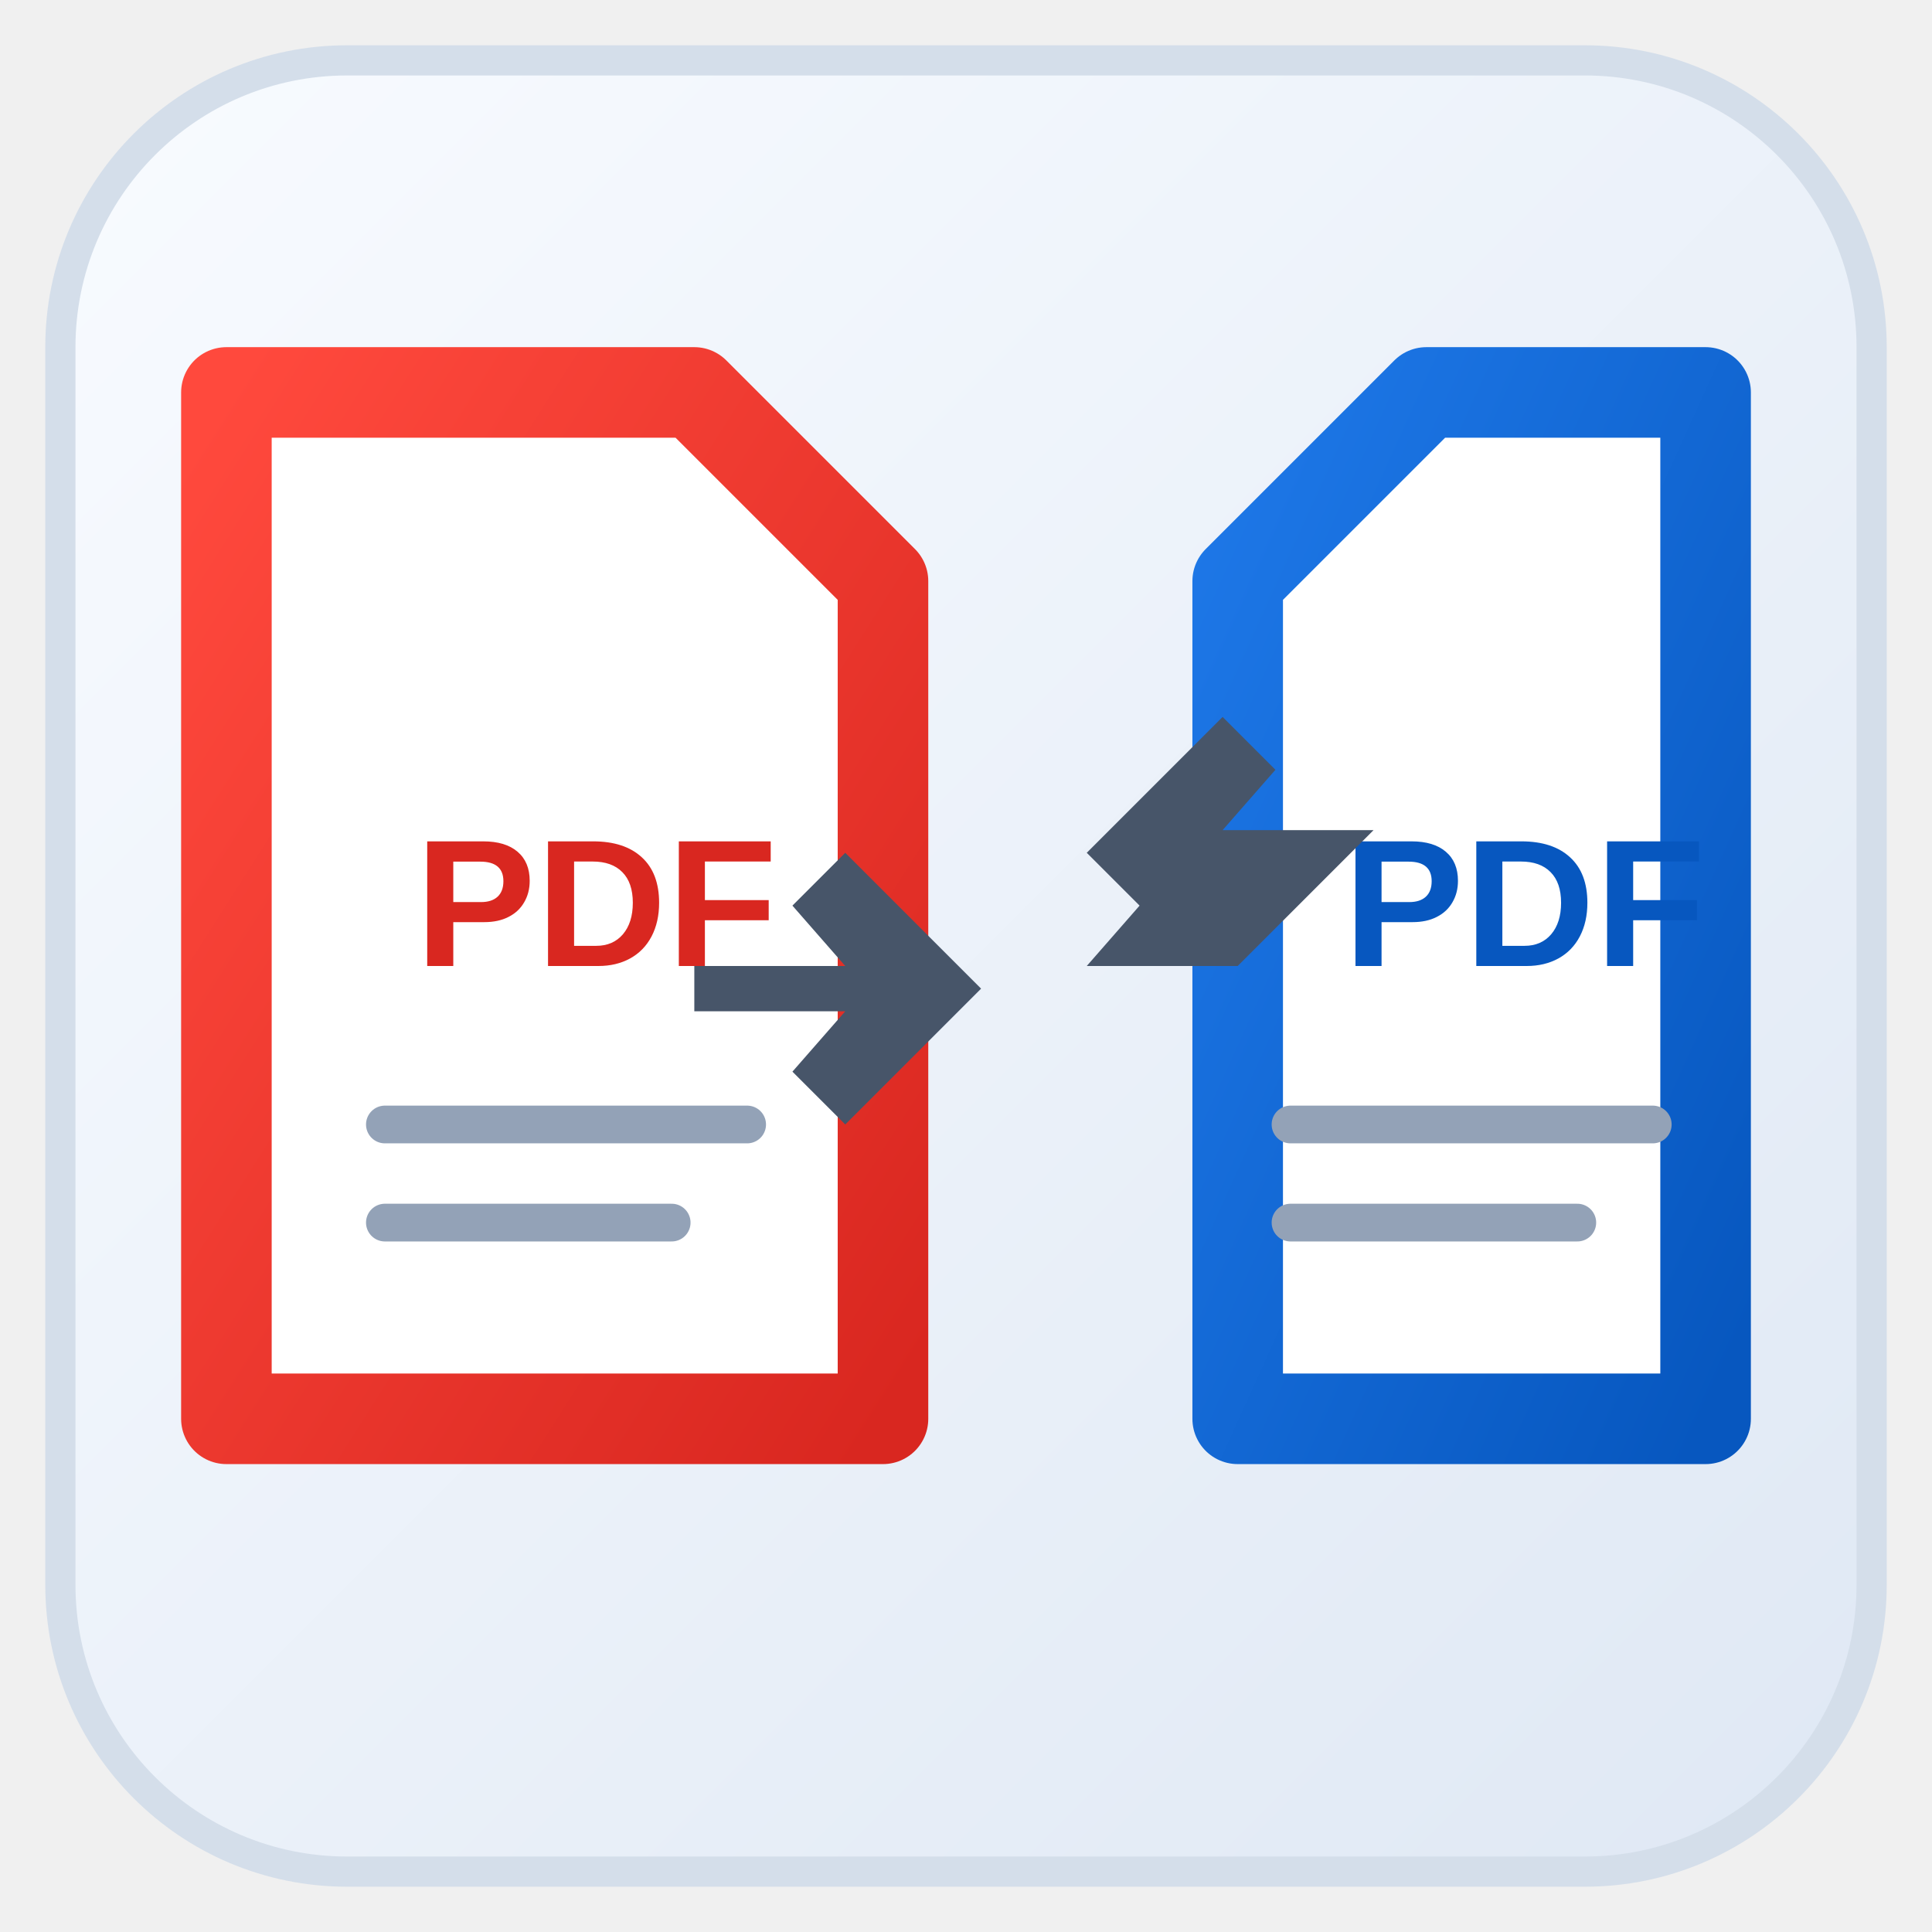
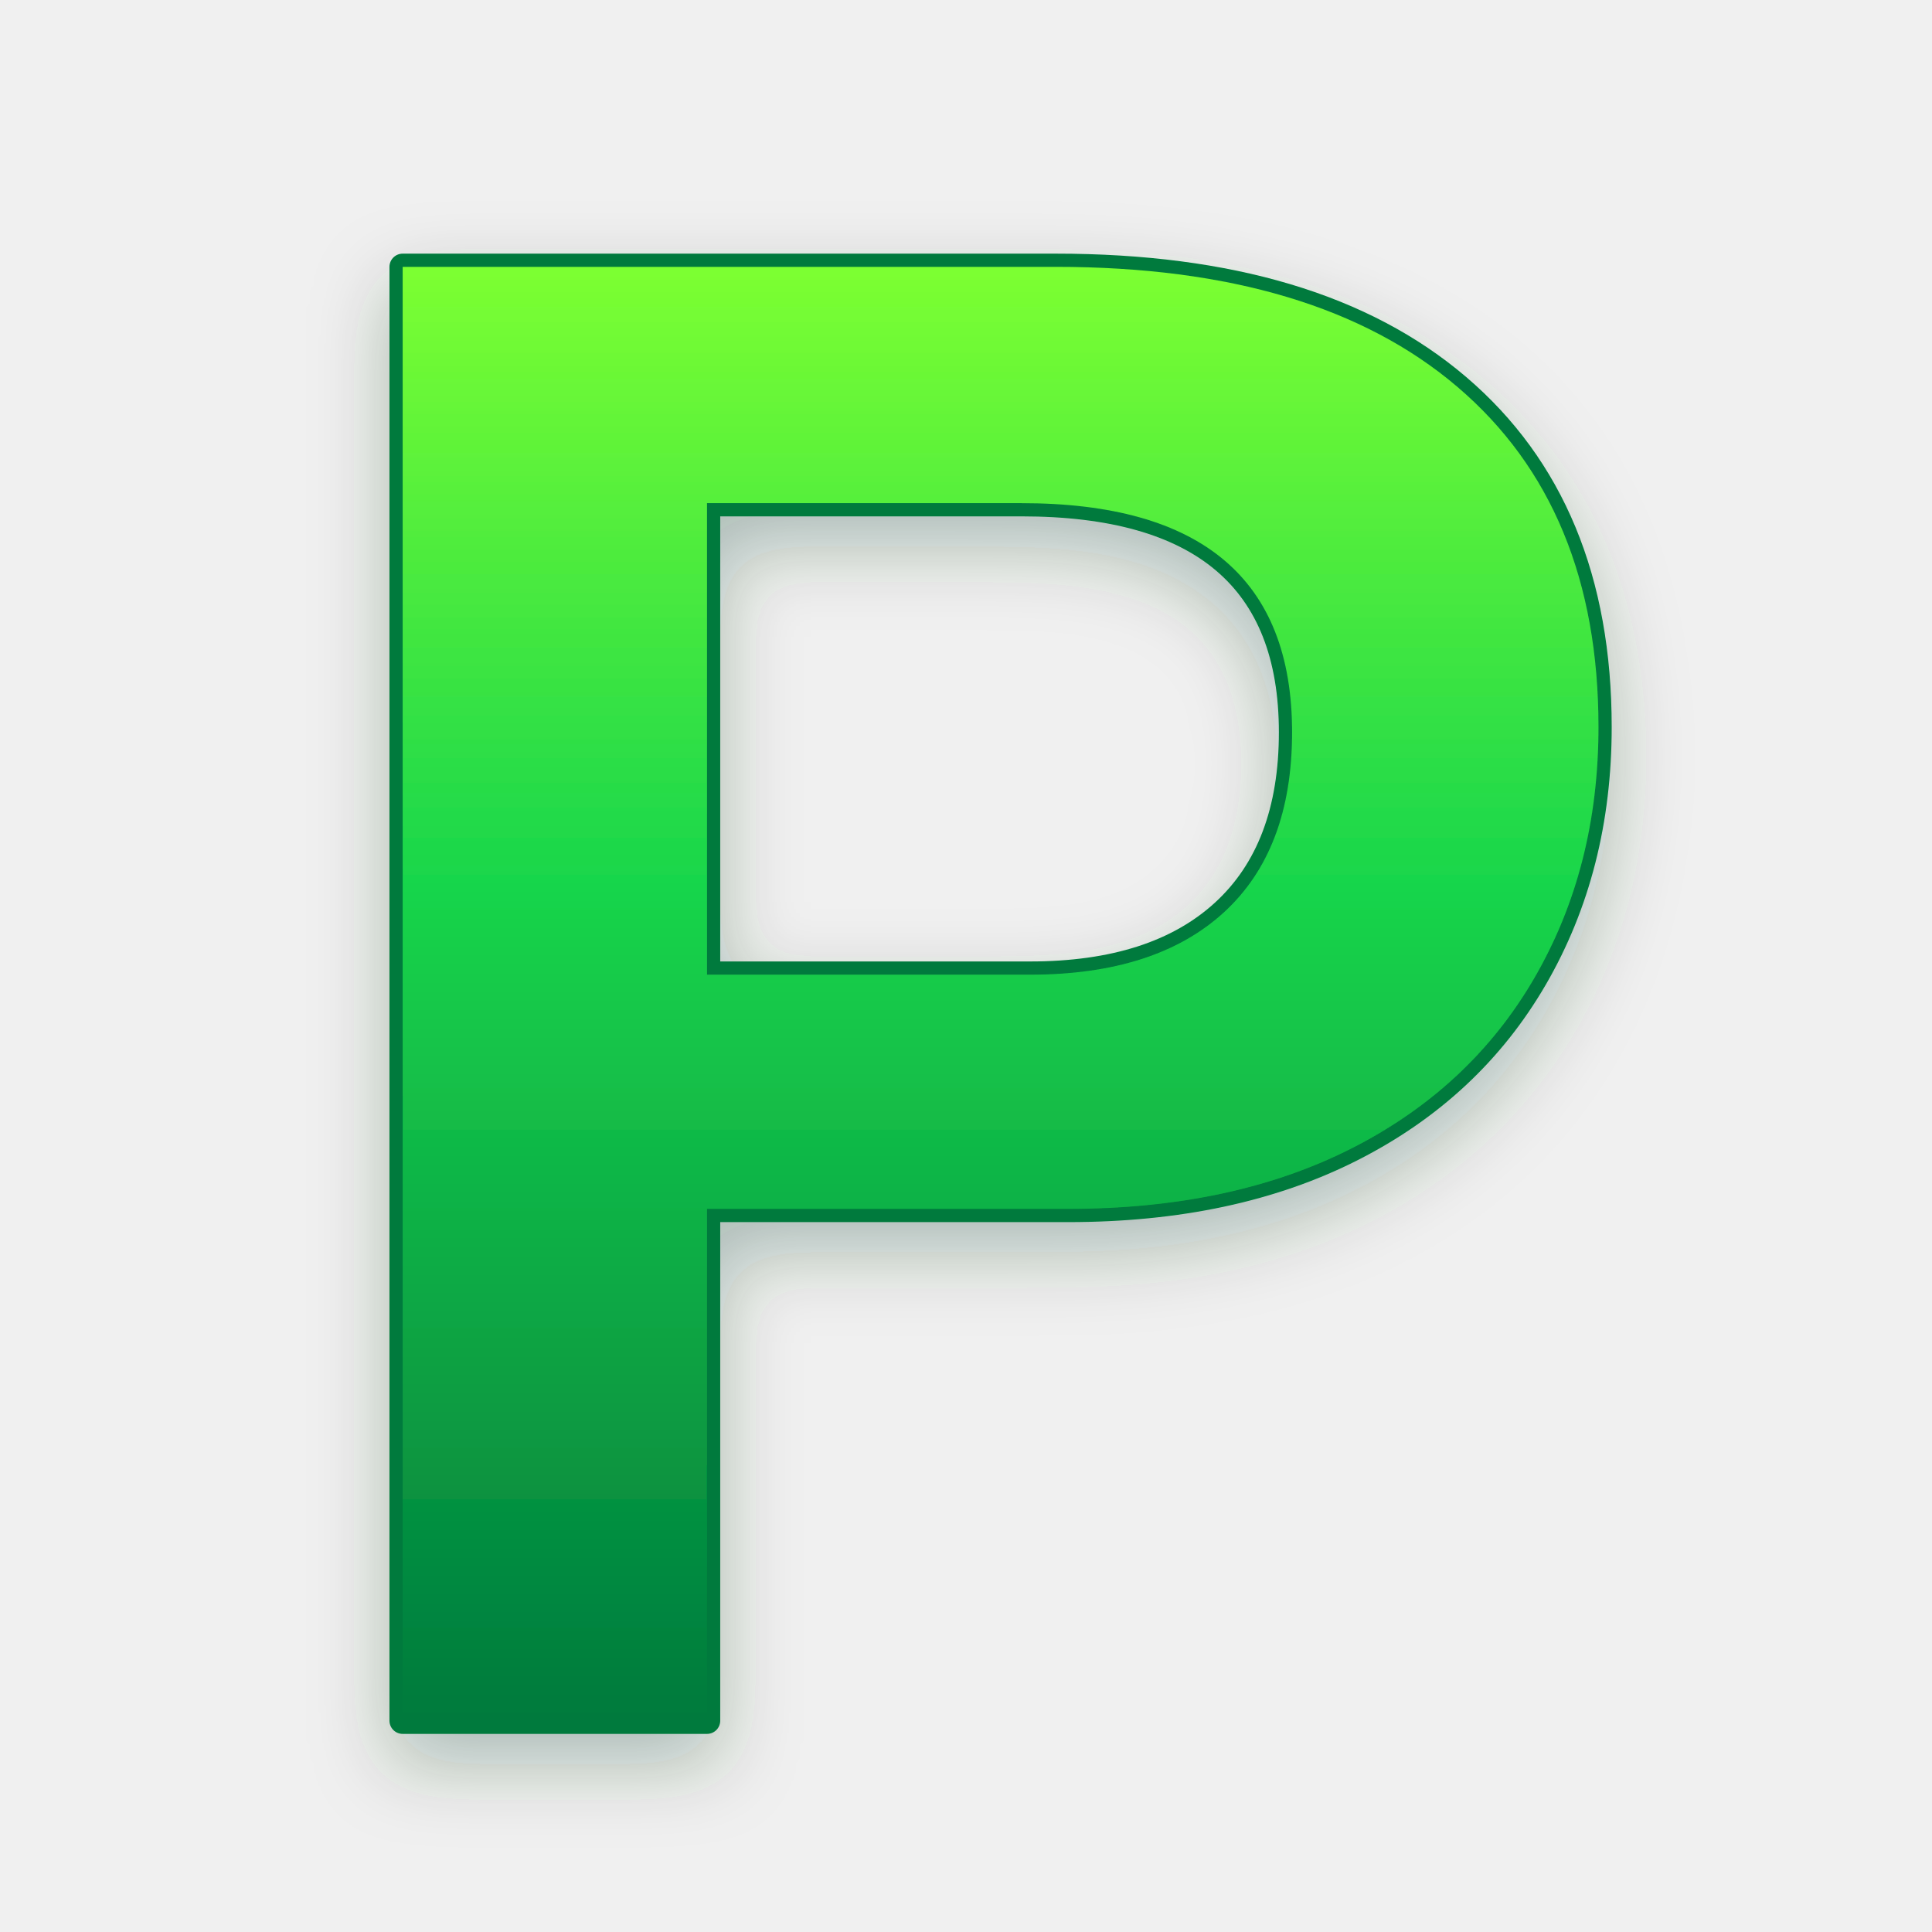
- <svg xmlns="http://www.w3.org/2000/svg" width="256" height="256" viewBox="0 0 256 256">
+ <svg xmlns="http://www.w3.org/2000/svg" viewBox="0 0 512 512">
  <defs>
-     <linearGradient id="bg" x1="0" y1="0" x2="1" y2="1">
-       <stop stop-color="#f8fbff" />
-       <stop offset="1" stop-color="#dfe8f4" />
+     <linearGradient id="green" x1="0" y1="0" x2="0" y2="1">
+       <stop stop-color="#7cff32" />
+       <stop offset=".42" stop-color="#19d64b" />
+       <stop offset="1" stop-color="#007a3d" />
    </linearGradient>
-     <linearGradient id="red" x1="0" y1="0" x2="1" y2="1">
-       <stop stop-color="#ff493d" />
-       <stop offset="1" stop-color="#d92720" />
-     </linearGradient>
-     <linearGradient id="blue" x1="0" y1="0" x2="1" y2="1">
-       <stop stop-color="#1e78e8" />
-       <stop offset="1" stop-color="#0757bf" />
-     </linearGradient>
+     <filter id="shadow" x="-20%" y="-15%" width="140%" height="140%">
+       <feDropShadow dx="0" dy="8" stdDeviation="10" flood-color="#004022" flood-opacity=".28" />
+     </filter>
  </defs>
-   <rect x="8" y="8" width="240" height="240" rx="38" fill="url(#bg)" stroke="#d4deea" stroke-width="4" />
-   <path d="M30 52h62l25 25v111H30z" fill="#fff" stroke="url(#red)" stroke-width="12" stroke-linejoin="round" />
-   <path d="M164 77l25-25h37v136h-62z" fill="#fff" stroke="url(#blue)" stroke-width="12" stroke-linejoin="round" />
-   <text x="55" y="128" font-family="Arial,Segoe UI,sans-serif" font-size="24" font-weight="700" fill="#d92720">PDF</text>
-   <text x="178" y="128" font-family="Arial,Segoe UI,sans-serif" font-size="24" font-weight="700" fill="#0757bf">PDF</text>
-   <path d="M51 149h48M51 162h38M171 149h48M171 162h38" stroke="#93a2b7" stroke-width="5" stroke-linecap="round" />
-   <path d="M92 128h20l-7-8 7-7 18 18-18 18-7-7 7-8H92z" fill="#475569" />
-   <path d="M164 128h-20l7-8-7-7 18-18 7 7-7 8h20z" fill="#475569" />
+   <text x="256" y="456" text-anchor="middle" textLength="438" lengthAdjust="spacingAndGlyphs" font-family="Arial, Segoe UI, sans-serif" font-size="560" font-weight="700" fill="url(#green)" stroke="#007a3d" stroke-width="7" stroke-linejoin="round" paint-order="stroke" filter="url(#shadow)">P</text>
</svg>
